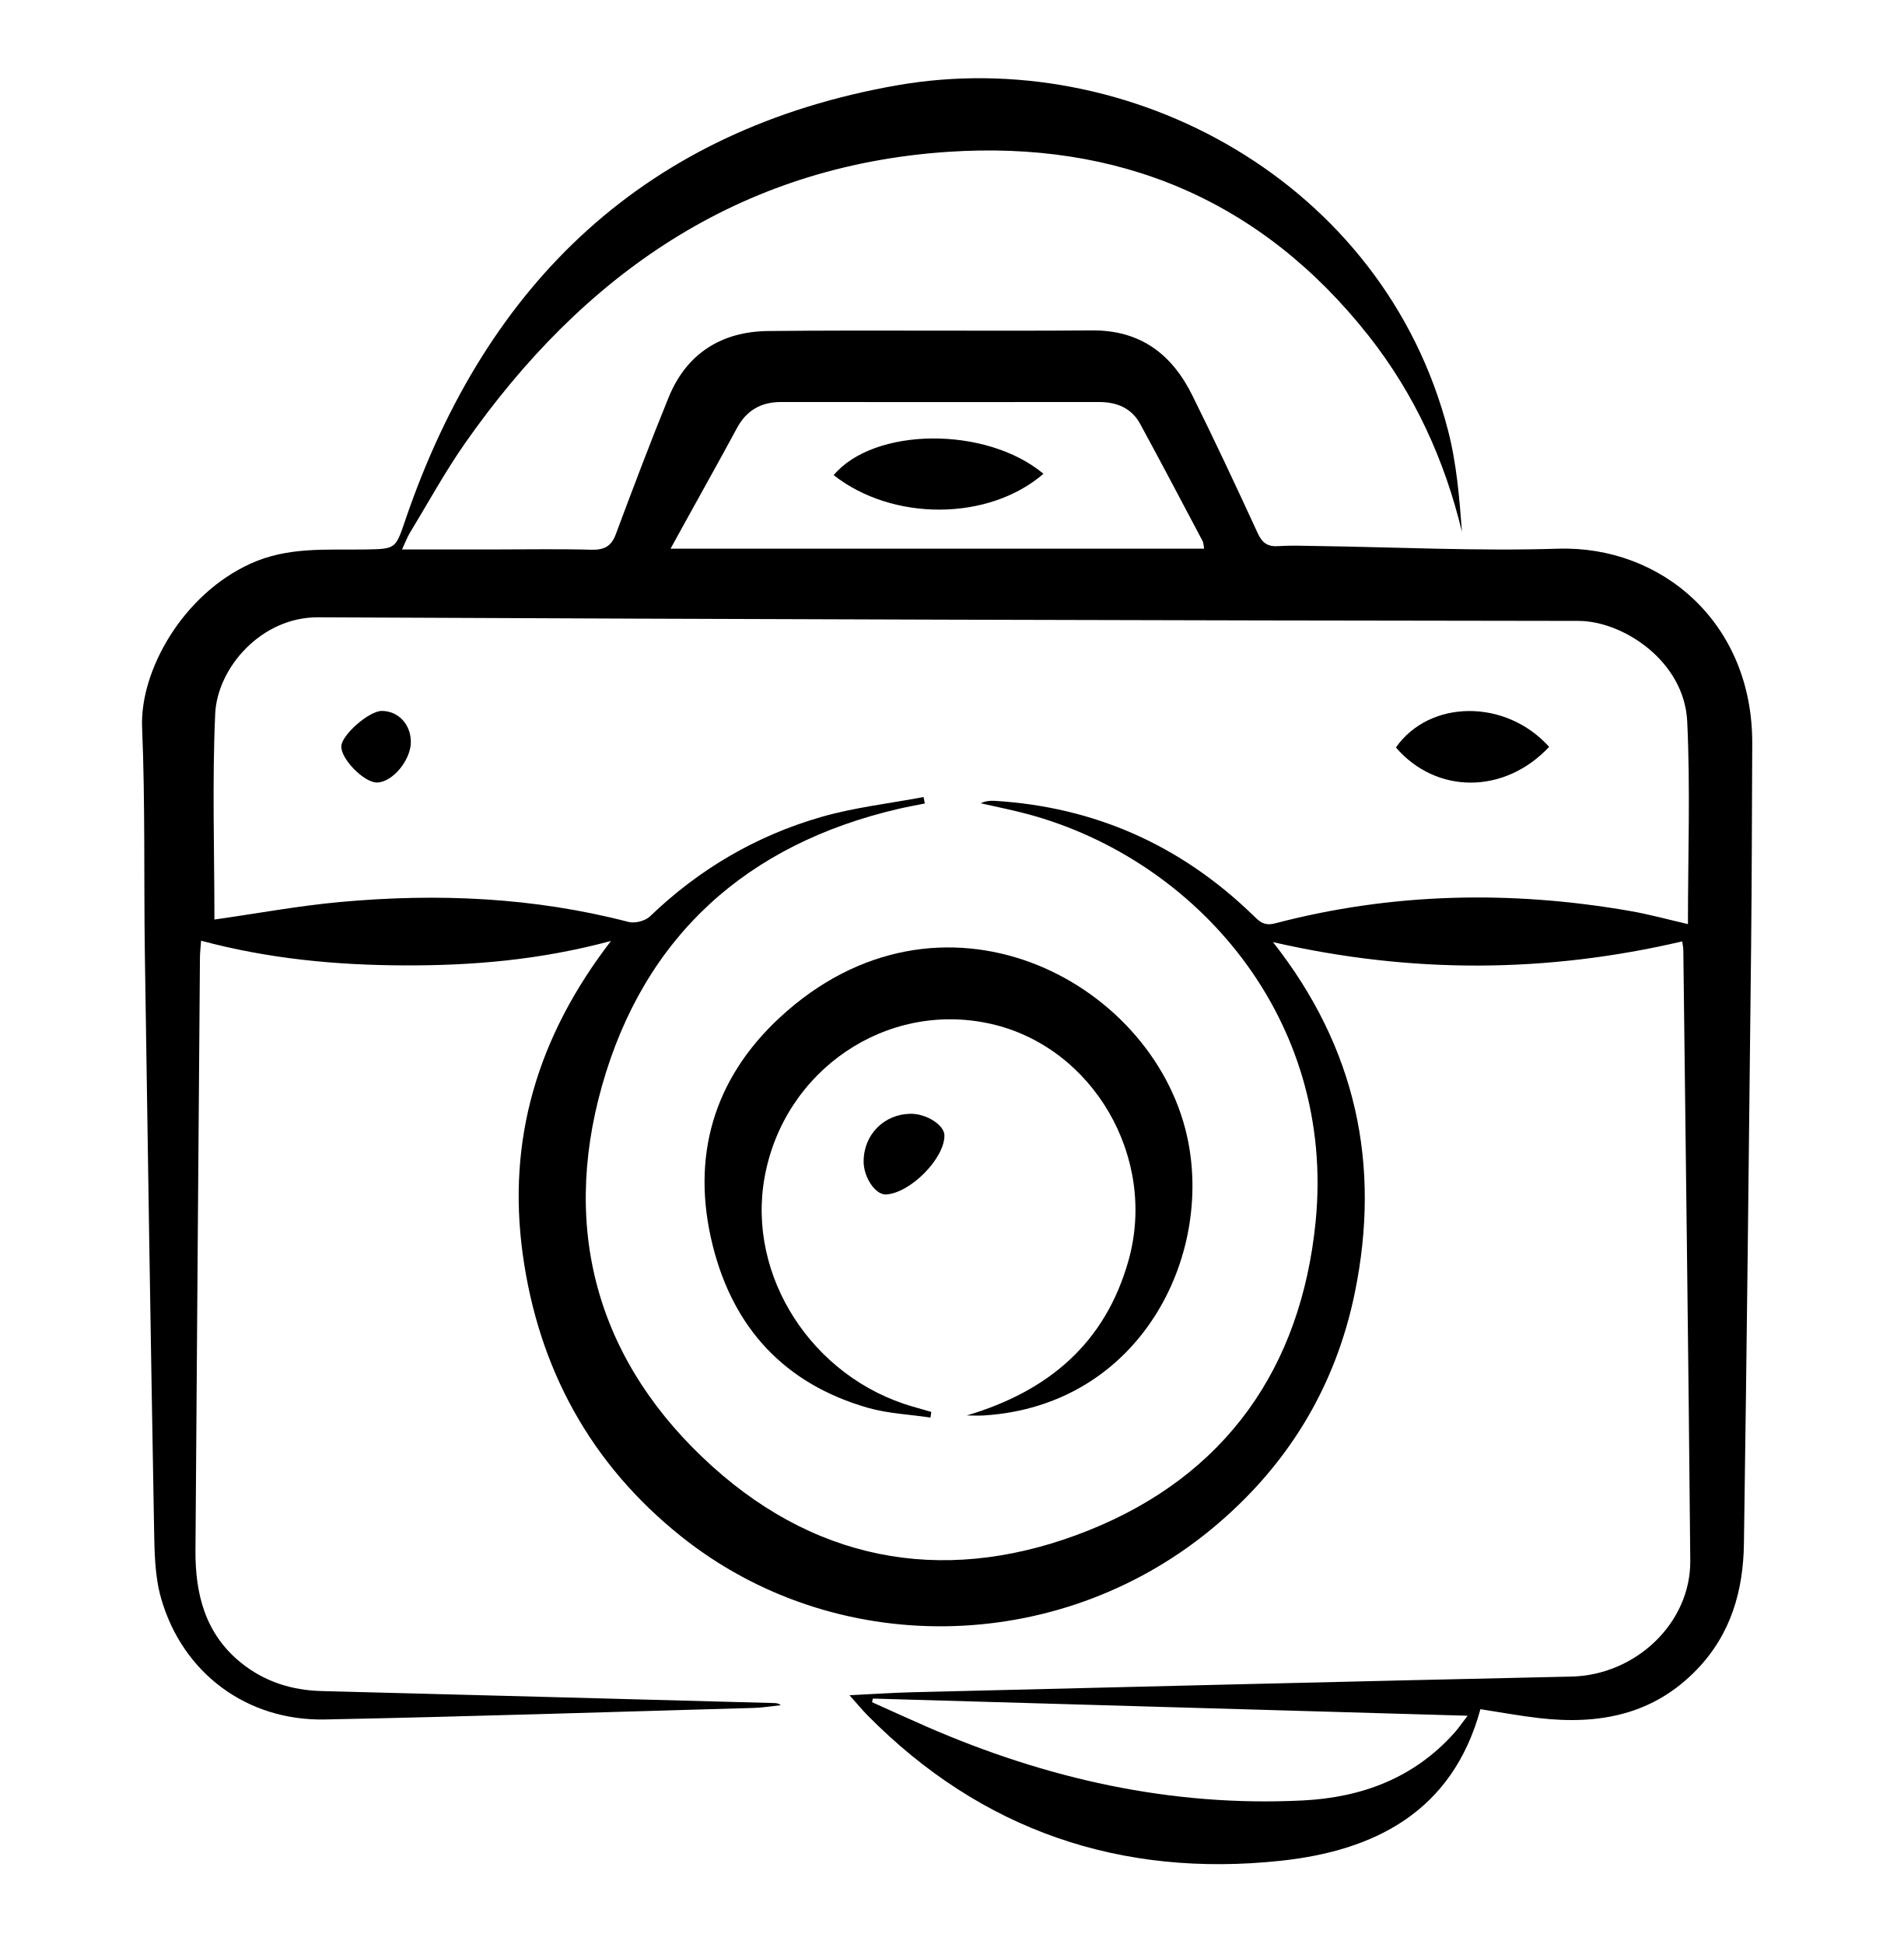
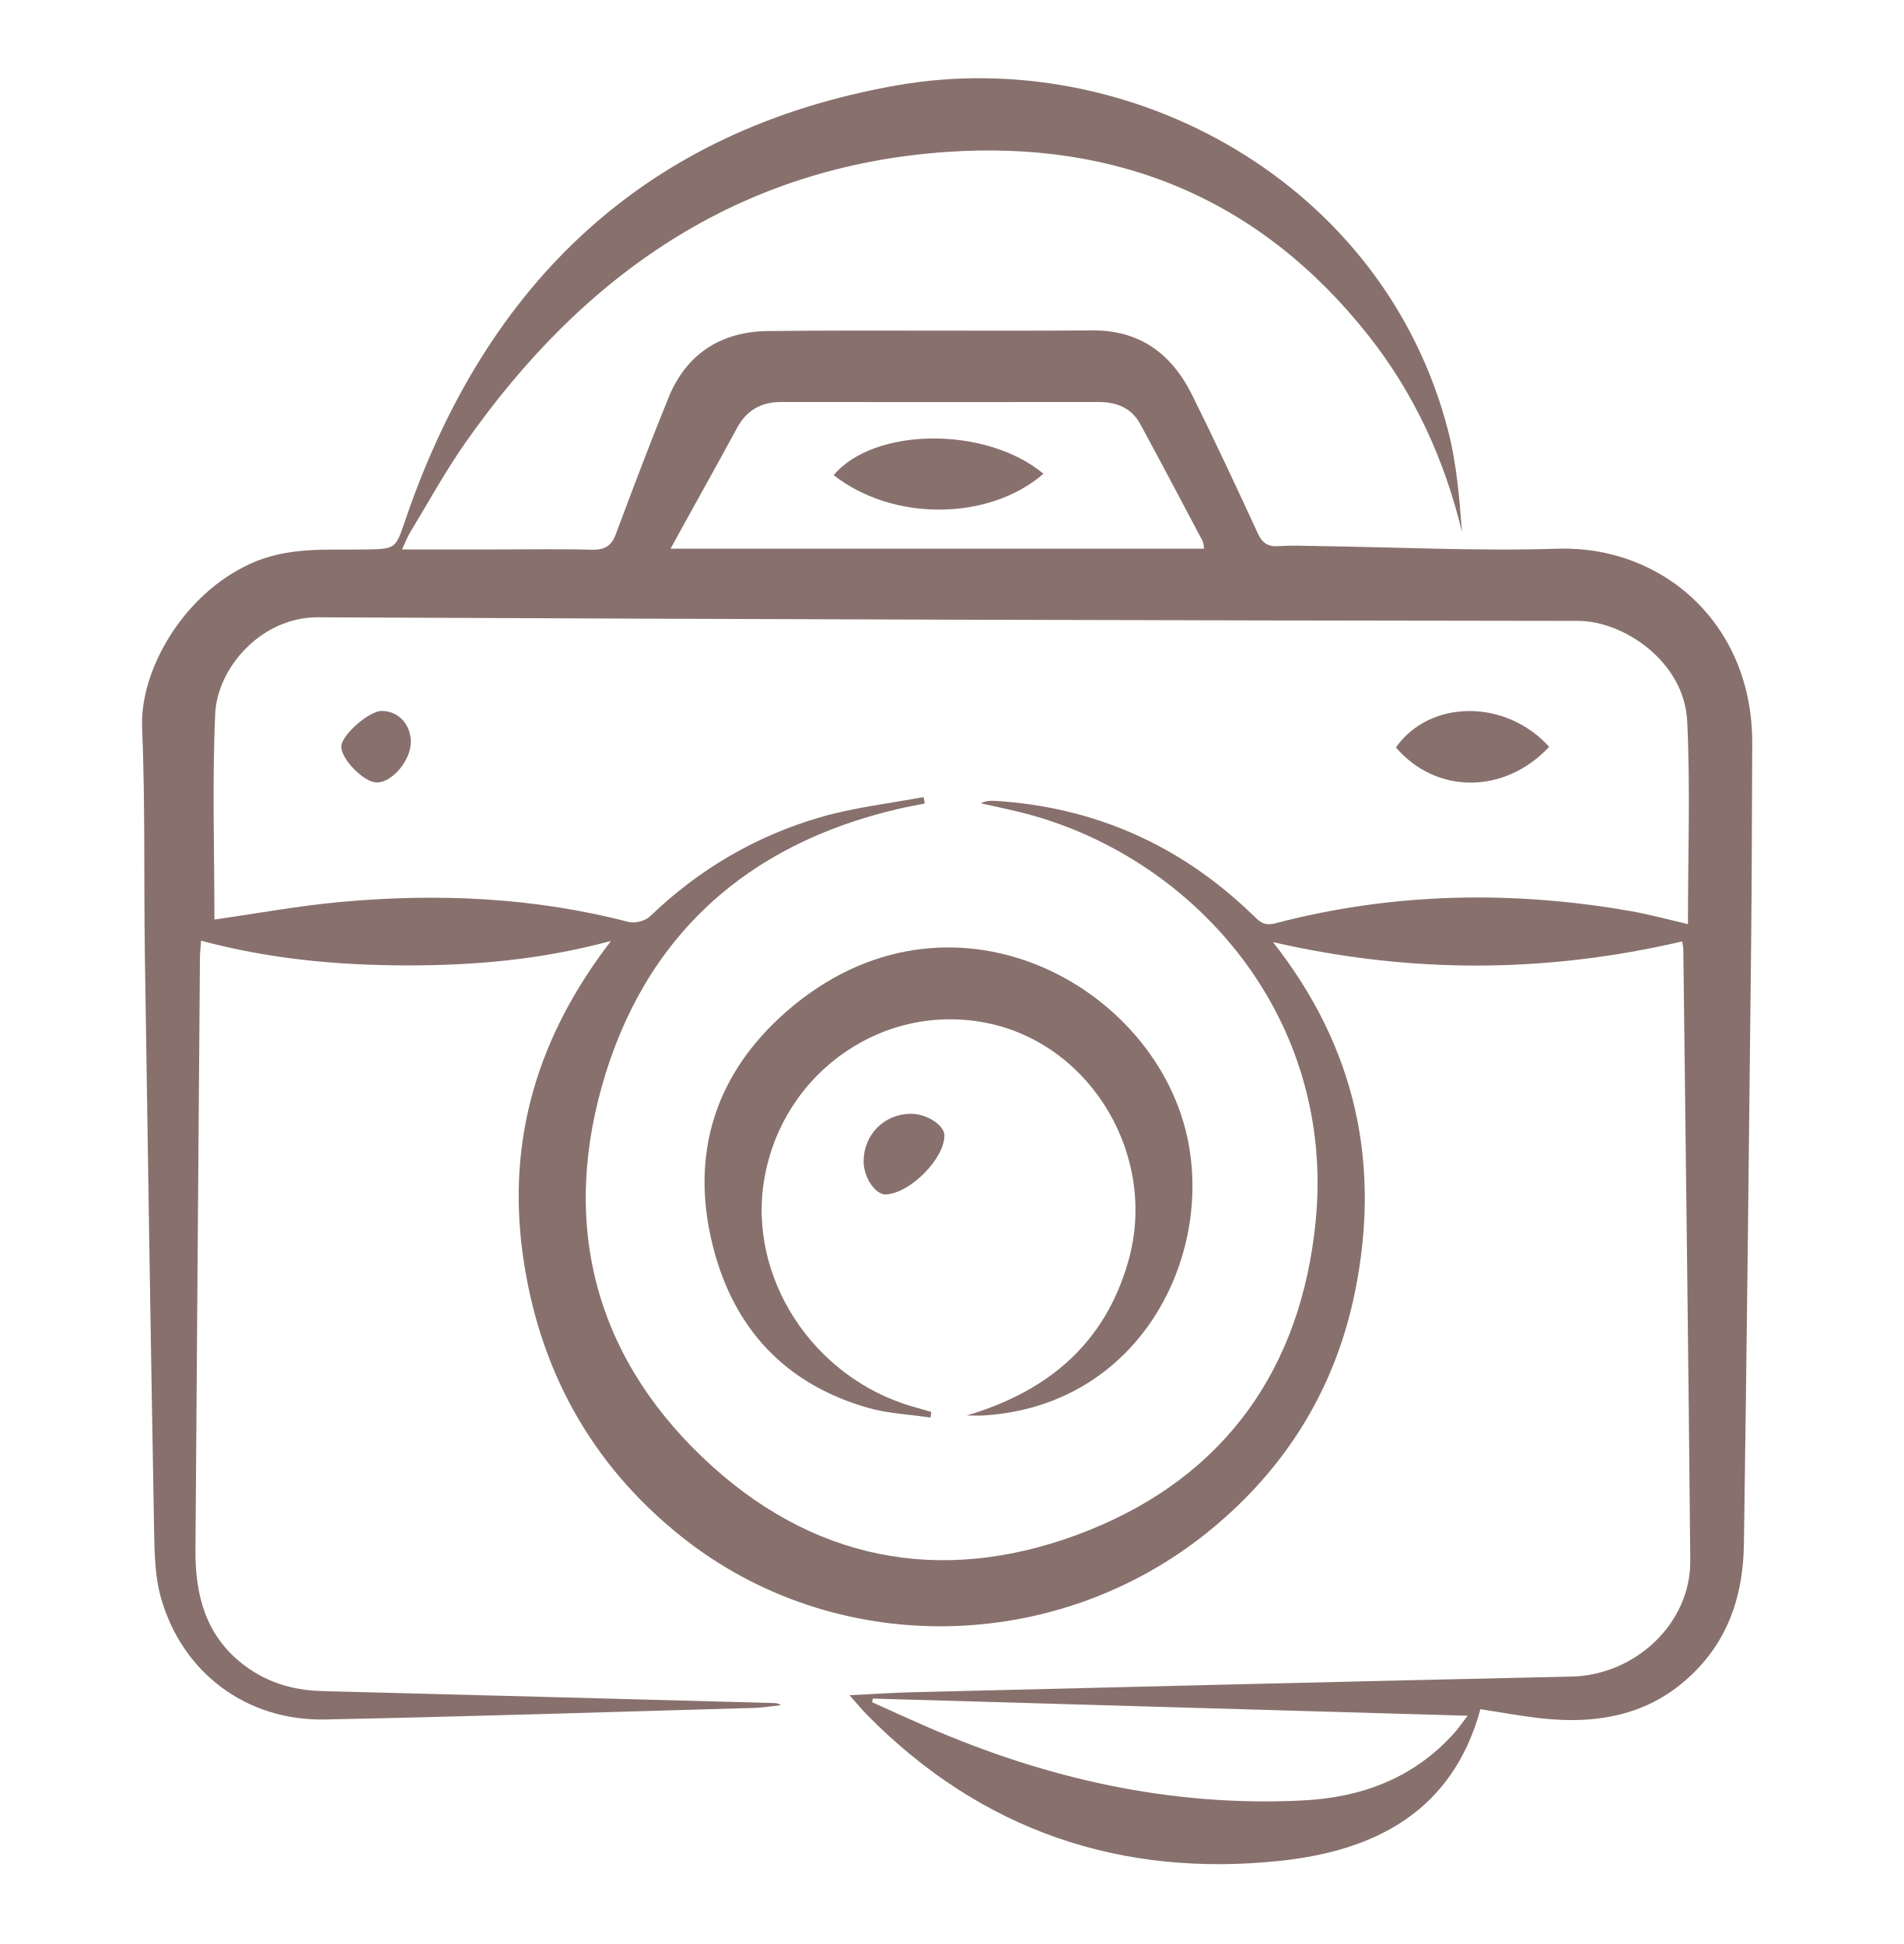
<svg xmlns="http://www.w3.org/2000/svg" id="Capa_1" data-name="Capa 1" viewBox="0 0 391.74 400.1">
  <defs>
    <style>
      .cls-1 {
        stroke-width: 0px;
+         fill: #88716D;
      }
    </style>
  </defs>
  <path class="cls-1" d="m346.15,193.75c-27.79,6.49-55.55,6.73-84.21.15,17.2,21.87,22.17,45.88,16.87,71.99-4.02,19.79-14.11,36.17-29.73,48.98-31.61,25.92-77.44,26.55-109,1.28-18.57-14.87-29.28-34.5-32.52-58.02-3.24-23.56,2.99-44.76,18.16-64.47-14.7,3.95-28.57,5.08-42.54,5.03-13.99-.05-27.86-1.34-41.8-5.08-.1,1.43-.24,2.49-.24,3.55-.32,40.64-.63,81.28-.92,121.93-.06,8.97,2,17.15,9.33,23.09,4.81,3.9,10.41,5.7,16.61,5.86,31.05.79,62.1,1.64,93.15,2.47.45.01.9.07,1.36.44-1.84.19-3.67.51-5.51.56-29.43.83-58.86,1.79-88.29,2.38-16.08.32-29.34-9.54-33.74-25-1.31-4.59-1.34-9.63-1.43-14.48-.7-39.26-1.31-78.52-1.89-117.79-.23-15.63.08-31.28-.57-46.89-.49-11.65,8.35-27.39,22.32-33.73,7.72-3.51,15.58-2.78,23.49-2.91,6.51-.11,6.31-.09,8.41-6.22,16.74-49,49.7-80.26,101.05-89.3,47.84-8.42,100.17,19.8,113.44,70.99,1.76,6.77,2.34,13.84,2.87,20.9-3.58-14.84-9.75-28.34-19.15-40.28-22.16-28.13-51.6-40.31-86.74-37.92-43.04,2.93-74.98,25.32-99.22,59.93-4.14,5.92-7.62,12.3-11.38,18.49-.55.91-.92,1.94-1.6,3.4,6.94,0,13.37,0,19.81,0,6.36,0,12.73-.12,19.09.06,2.58.07,4.11-.6,5.07-3.15,3.52-9.44,7.08-18.87,10.88-28.2,3.7-9.08,10.94-13.56,20.46-13.66,22.21-.23,44.42.05,66.62-.13,9.99-.08,16.47,4.88,20.67,13.36,4.66,9.39,9.1,18.89,13.48,28.41.94,2.04,2.1,2.78,4.27,2.63,2.48-.17,4.99-.07,7.48-.03,16.68.23,33.38,1.08,50.03.56,21.18-.67,40.07,15.15,39.96,40.13-.07,13.88-.08,27.76-.23,41.64-.45,41.02-.88,82.03-1.48,123.04-.14,9.59-2.64,18.47-9.53,25.71-9.02,9.49-20.26,11.57-32.59,10.16-4.06-.47-8.09-1.22-12.1-1.84-5.77,21.19-21.87,29.14-41.09,31.2-32.82,3.51-61.58-6.15-85.08-29.99-1.11-1.13-2.12-2.37-3.65-4.08,4.78-.23,8.94-.52,13.11-.62,45.15-1.1,90.29-2.23,135.44-3.22,13.17-.29,24.57-10.97,24.45-23.89-.37-41.89-.94-83.78-1.43-125.67,0-.49-.12-.97-.23-1.76Zm-302.05-4.49c8.86-1.26,17.31-2.83,25.84-3.61,19.99-1.84,39.84-.99,59.4,4.1,1.31.34,3.43-.21,4.41-1.15,10.1-9.72,21.87-16.61,35.24-20.46,6.84-1.97,14.02-2.77,21.05-4.1.08.44.17.88.25,1.33-1.78.36-3.58.68-5.35,1.09-31.26,7.25-52.36,26.22-61.06,56.98-8.55,30.24-.65,57.32,22.7,78.37,22.62,20.4,49.47,24.36,77.45,13.15,28.16-11.29,43.69-33.42,46.68-63.52,4.14-41.75-24.51-74.49-59.14-83.86-3.23-.87-6.52-1.51-9.78-2.26,1.05-.5,2.03-.55,3-.49,20.49,1.27,38.09,9.11,52.87,23.37,1.32,1.27,2.26,2.48,4.71,1.84,24.13-6.33,48.51-6.81,73.02-2.55,4.12.72,8.17,1.84,11.93,2.7,0-13.99.51-27.88-.15-41.72-.6-12.42-13.21-20.67-22.38-20.68-86.45-.09-172.9-.34-259.35-.74-11.73-.05-20.74,10.44-21.16,19.87-.63,14.09-.16,28.23-.16,42.36Zm203.66-76.34c-.12-.66-.1-1.19-.32-1.59-4.26-8.05-8.49-16.1-12.84-24.1-1.79-3.27-4.83-4.49-8.47-4.49-21.81.01-43.62.02-65.43,0-4.14,0-7.11,1.73-9.08,5.4-3.19,5.93-6.49,11.8-9.74,17.7-1.23,2.23-2.46,4.47-3.9,7.08h109.79Zm-68.15,236.66c-.06.25-.12.5-.18.75,3.72,1.67,7.42,3.37,11.16,5,24.68,10.77,50.35,16.57,77.4,15.23,12.17-.6,22.9-4.58,31.24-13.88.84-.94,1.55-2,2.76-3.56-41.38-1.19-81.88-2.36-122.37-3.53Z" />
  <path class="cls-1" d="m198.9,291.33c16.79-4.98,28.47-14.83,33.28-31.8,6.04-21.29-7.3-44.08-28.31-48.81-21.43-4.82-42.54,9.49-46.54,31.57-3.69,20.35,9.81,41.25,30.5,47.21,1.27.37,2.53.72,3.8,1.09-.06.39-.11.77-.17,1.16-4.3-.64-8.72-.82-12.86-2-17.07-4.89-27.71-16.36-31.96-33.46-4.52-18.15.16-34.19,13.77-46.83,33-30.62,76.66-7.92,83.85,24.41,5.5,24.73-9.68,55.42-41.82,57.45-1.18.07-2.37,0-3.55,0Z" />
  <path class="cls-1" d="m318.76,153.71c-9.18,9.81-23.23,9.78-31.53.13,6.93-9.9,22.6-10.06,31.53-.13Z" />
  <path class="cls-1" d="m177.71,239.01c0-5.46,4.17-9.7,9.63-9.78,3.26-.05,6.97,2.31,6.99,4.44.05,4.75-7.04,11.92-12.03,12.16-2.17.1-4.6-3.5-4.6-6.82Z" />
  <path class="cls-1" d="m84.54,152.59c.07,3.79-3.77,8.44-6.99,8.46-2.65.02-7.45-4.88-7.32-7.48.12-2.36,5.71-7.24,8.31-7.25,3.36-.01,5.93,2.68,6,6.27Z" />
  <path class="cls-1" d="m214.71,97.51c-11.29,9.76-31.04,9.82-43.17.28,8.29-9.88,31.33-10.15,43.17-.28Z" />
</svg>
